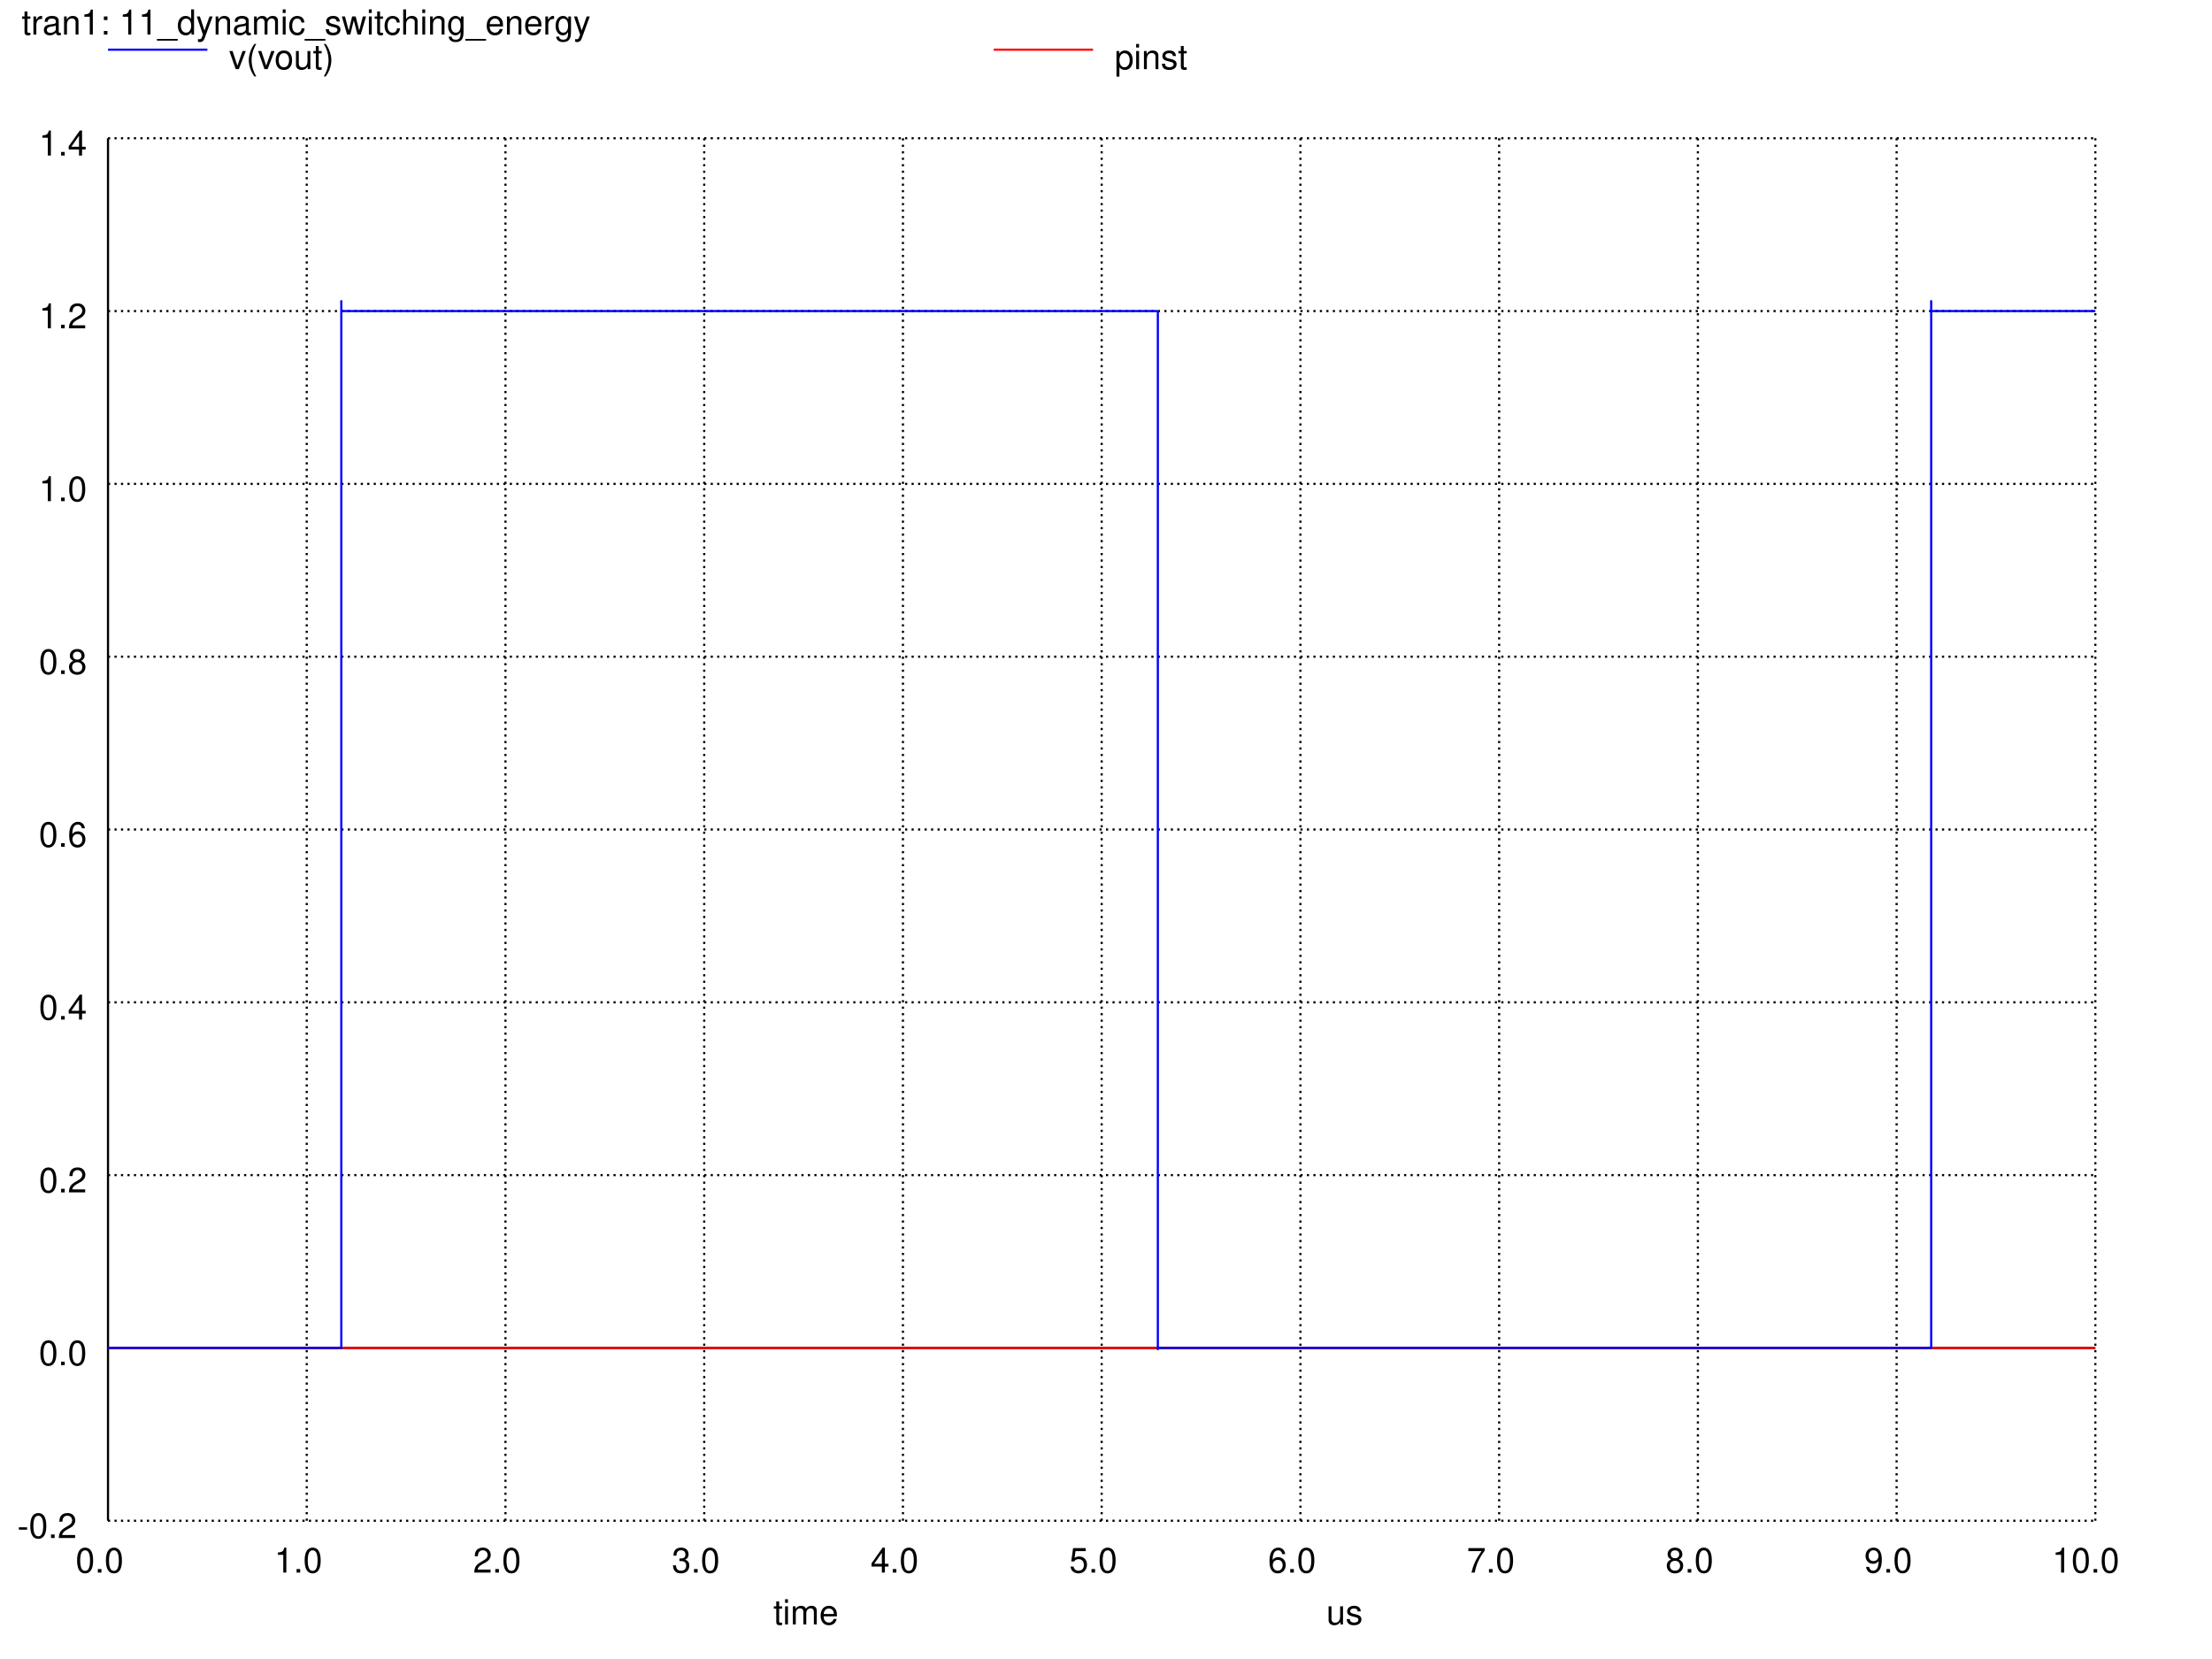
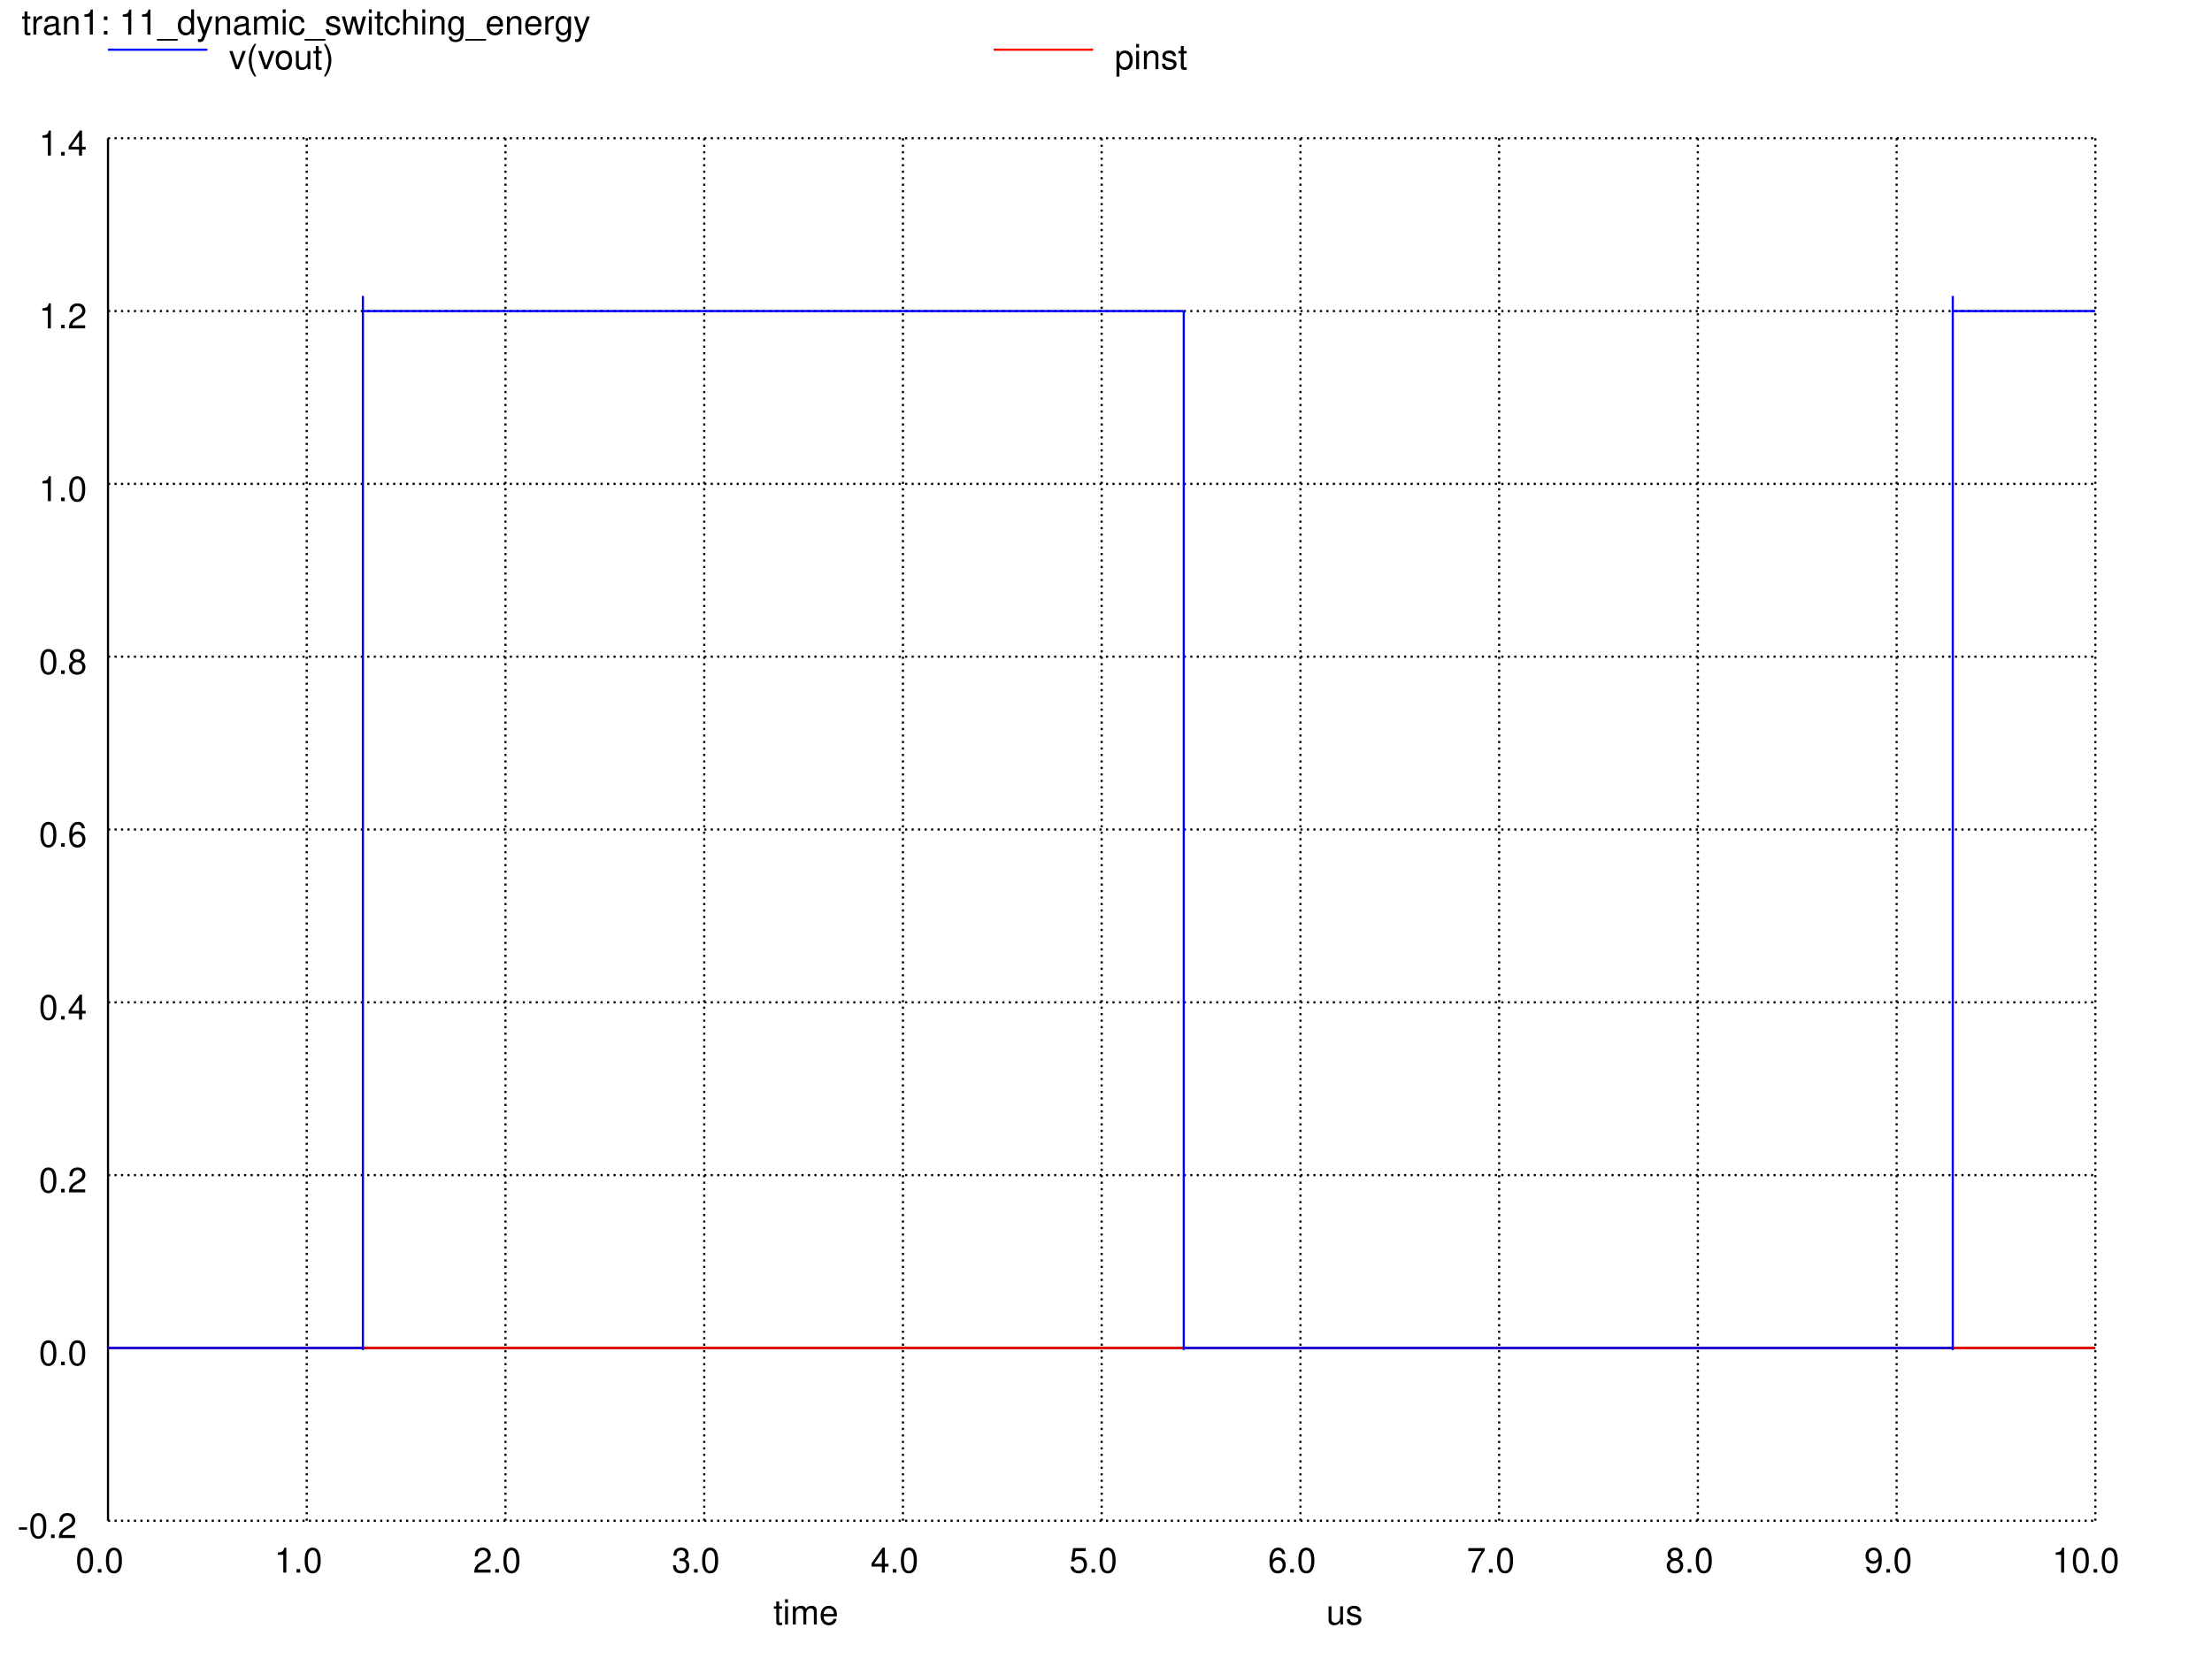
<svg xmlns="http://www.w3.org/2000/svg" version="1.1" width="100%" height="100%" viewBox="0 0 1024 768" style="fill: none; font-family: Helvetica;  font: Helvetica; ">
  <rect x="0" y="0" width="1024" height="768" fill="white" stroke="none" />
  <text stroke="none" fill="black" font-size="16" x="358" y="752">
time
</text>
  <text stroke="none" fill="black" font-size="16" x="10" y="16">
tran1: 11_dynamic_switching_energy
</text>
  <path stroke="black" d="M50 704l0 -640" />
  <text stroke="none" fill="black" font-size="16" x="35" y="728">
0.0
</text>
  <path stroke="black" stroke-dasharray="1,2" d="M142 704l0 -640" />
  <text stroke="none" fill="black" font-size="16" x="127" y="728">
1.0
</text>
  <path stroke="black" stroke-dasharray="1,2" d="M234 704l0 -640" />
  <text stroke="none" fill="black" font-size="16" x="219" y="728">
2.0
</text>
  <path stroke="black" stroke-dasharray="1,2" d="M326 704l0 -640" />
  <text stroke="none" fill="black" font-size="16" x="311" y="728">
3.0
</text>
  <path stroke="black" stroke-dasharray="1,2" d="M418 704l0 -640" />
  <text stroke="none" fill="black" font-size="16" x="403" y="728">
4.0
</text>
  <path stroke="black" stroke-dasharray="1,2" d="M510 704l0 -640" />
  <text stroke="none" fill="black" font-size="16" x="495" y="728">
5.0
</text>
  <path stroke="black" stroke-dasharray="1,2" d="M602 704l0 -640" />
  <text stroke="none" fill="black" font-size="16" x="587" y="728">
6.0
</text>
  <path stroke="black" stroke-dasharray="1,2" d="M694 704l0 -640" />
  <text stroke="none" fill="black" font-size="16" x="679" y="728">
7.0
</text>
  <path stroke="black" stroke-dasharray="1,2" d="M786 704l0 -640" />
  <text stroke="none" fill="black" font-size="16" x="771" y="728">
8.0
</text>
  <path stroke="black" stroke-dasharray="1,2" d="M878 704l0 -640" />
  <text stroke="none" fill="black" font-size="16" x="863" y="728">
9.0
</text>
  <path stroke="black" stroke-dasharray="1,2" d="M970 704l0 -640" />
  <text stroke="none" fill="black" font-size="16" x="950" y="728">
10.0
</text>
  <text stroke="none" fill="black" font-size="16" x="614" y="752">
us
</text>
  <path stroke="black" stroke-dasharray="1,2" d="M50 704l920 0" />
  <text stroke="none" fill="black" font-size="16" x="8" y="712">
-0.2
</text>
  <path stroke="black" d="M50 624l920 0" />
  <text stroke="none" fill="black" font-size="16" x="18" y="632">
0.0
</text>
  <path stroke="black" stroke-dasharray="1,2" d="M50 544l920 0" />
  <text stroke="none" fill="black" font-size="16" x="18" y="552">
0.2
</text>
  <path stroke="black" stroke-dasharray="1,2" d="M50 464l920 0" />
  <text stroke="none" fill="black" font-size="16" x="18" y="472">
0.4
</text>
  <path stroke="black" stroke-dasharray="1,2" d="M50 384l920 0" />
  <text stroke="none" fill="black" font-size="16" x="18" y="392">
0.6
</text>
  <path stroke="black" stroke-dasharray="1,2" d="M50 304l920 0" />
  <text stroke="none" fill="black" font-size="16" x="18" y="312">
0.8
</text>
  <path stroke="black" stroke-dasharray="1,2" d="M50 224l920 0" />
  <text stroke="none" fill="black" font-size="16" x="18" y="232">
1.0
</text>
  <path stroke="black" stroke-dasharray="1,2" d="M50 144l920 0" />
  <text stroke="none" fill="black" font-size="16" x="18" y="152">
1.2
</text>
  <path stroke="black" stroke-dasharray="1,2" d="M50 64l920 0" />
  <text stroke="none" fill="black" font-size="16" x="18" y="72">
1.4
</text>
  <text stroke="none" fill="black" font-size="16" x="10" y="32">
     
</text>
  <path stroke="red" d="M460 23l46 0" />
  <text stroke="none" fill="black" font-size="16" x="516" y="32">
pinst
</text>
  <path stroke="red" d="M50 624l920 0" />
  <path stroke="blue" d="M50 23l46 0" />
  <text stroke="none" fill="black" font-size="16" x="106" y="32">
v(vout)
</text>
-   <path stroke="blue" d="M50 624l108 0 0 -485M158 144l378 0M536 625l0 -481M536 624l358 0 0 -485M894 144l76 0" />
+   <path stroke="blue" d="M50 624l118 0M168 625l0 -488M168 144l380 0M548 625l0 -481M548 624l356 0M904 625l0 -488M904 144l66 0" />
</svg>
